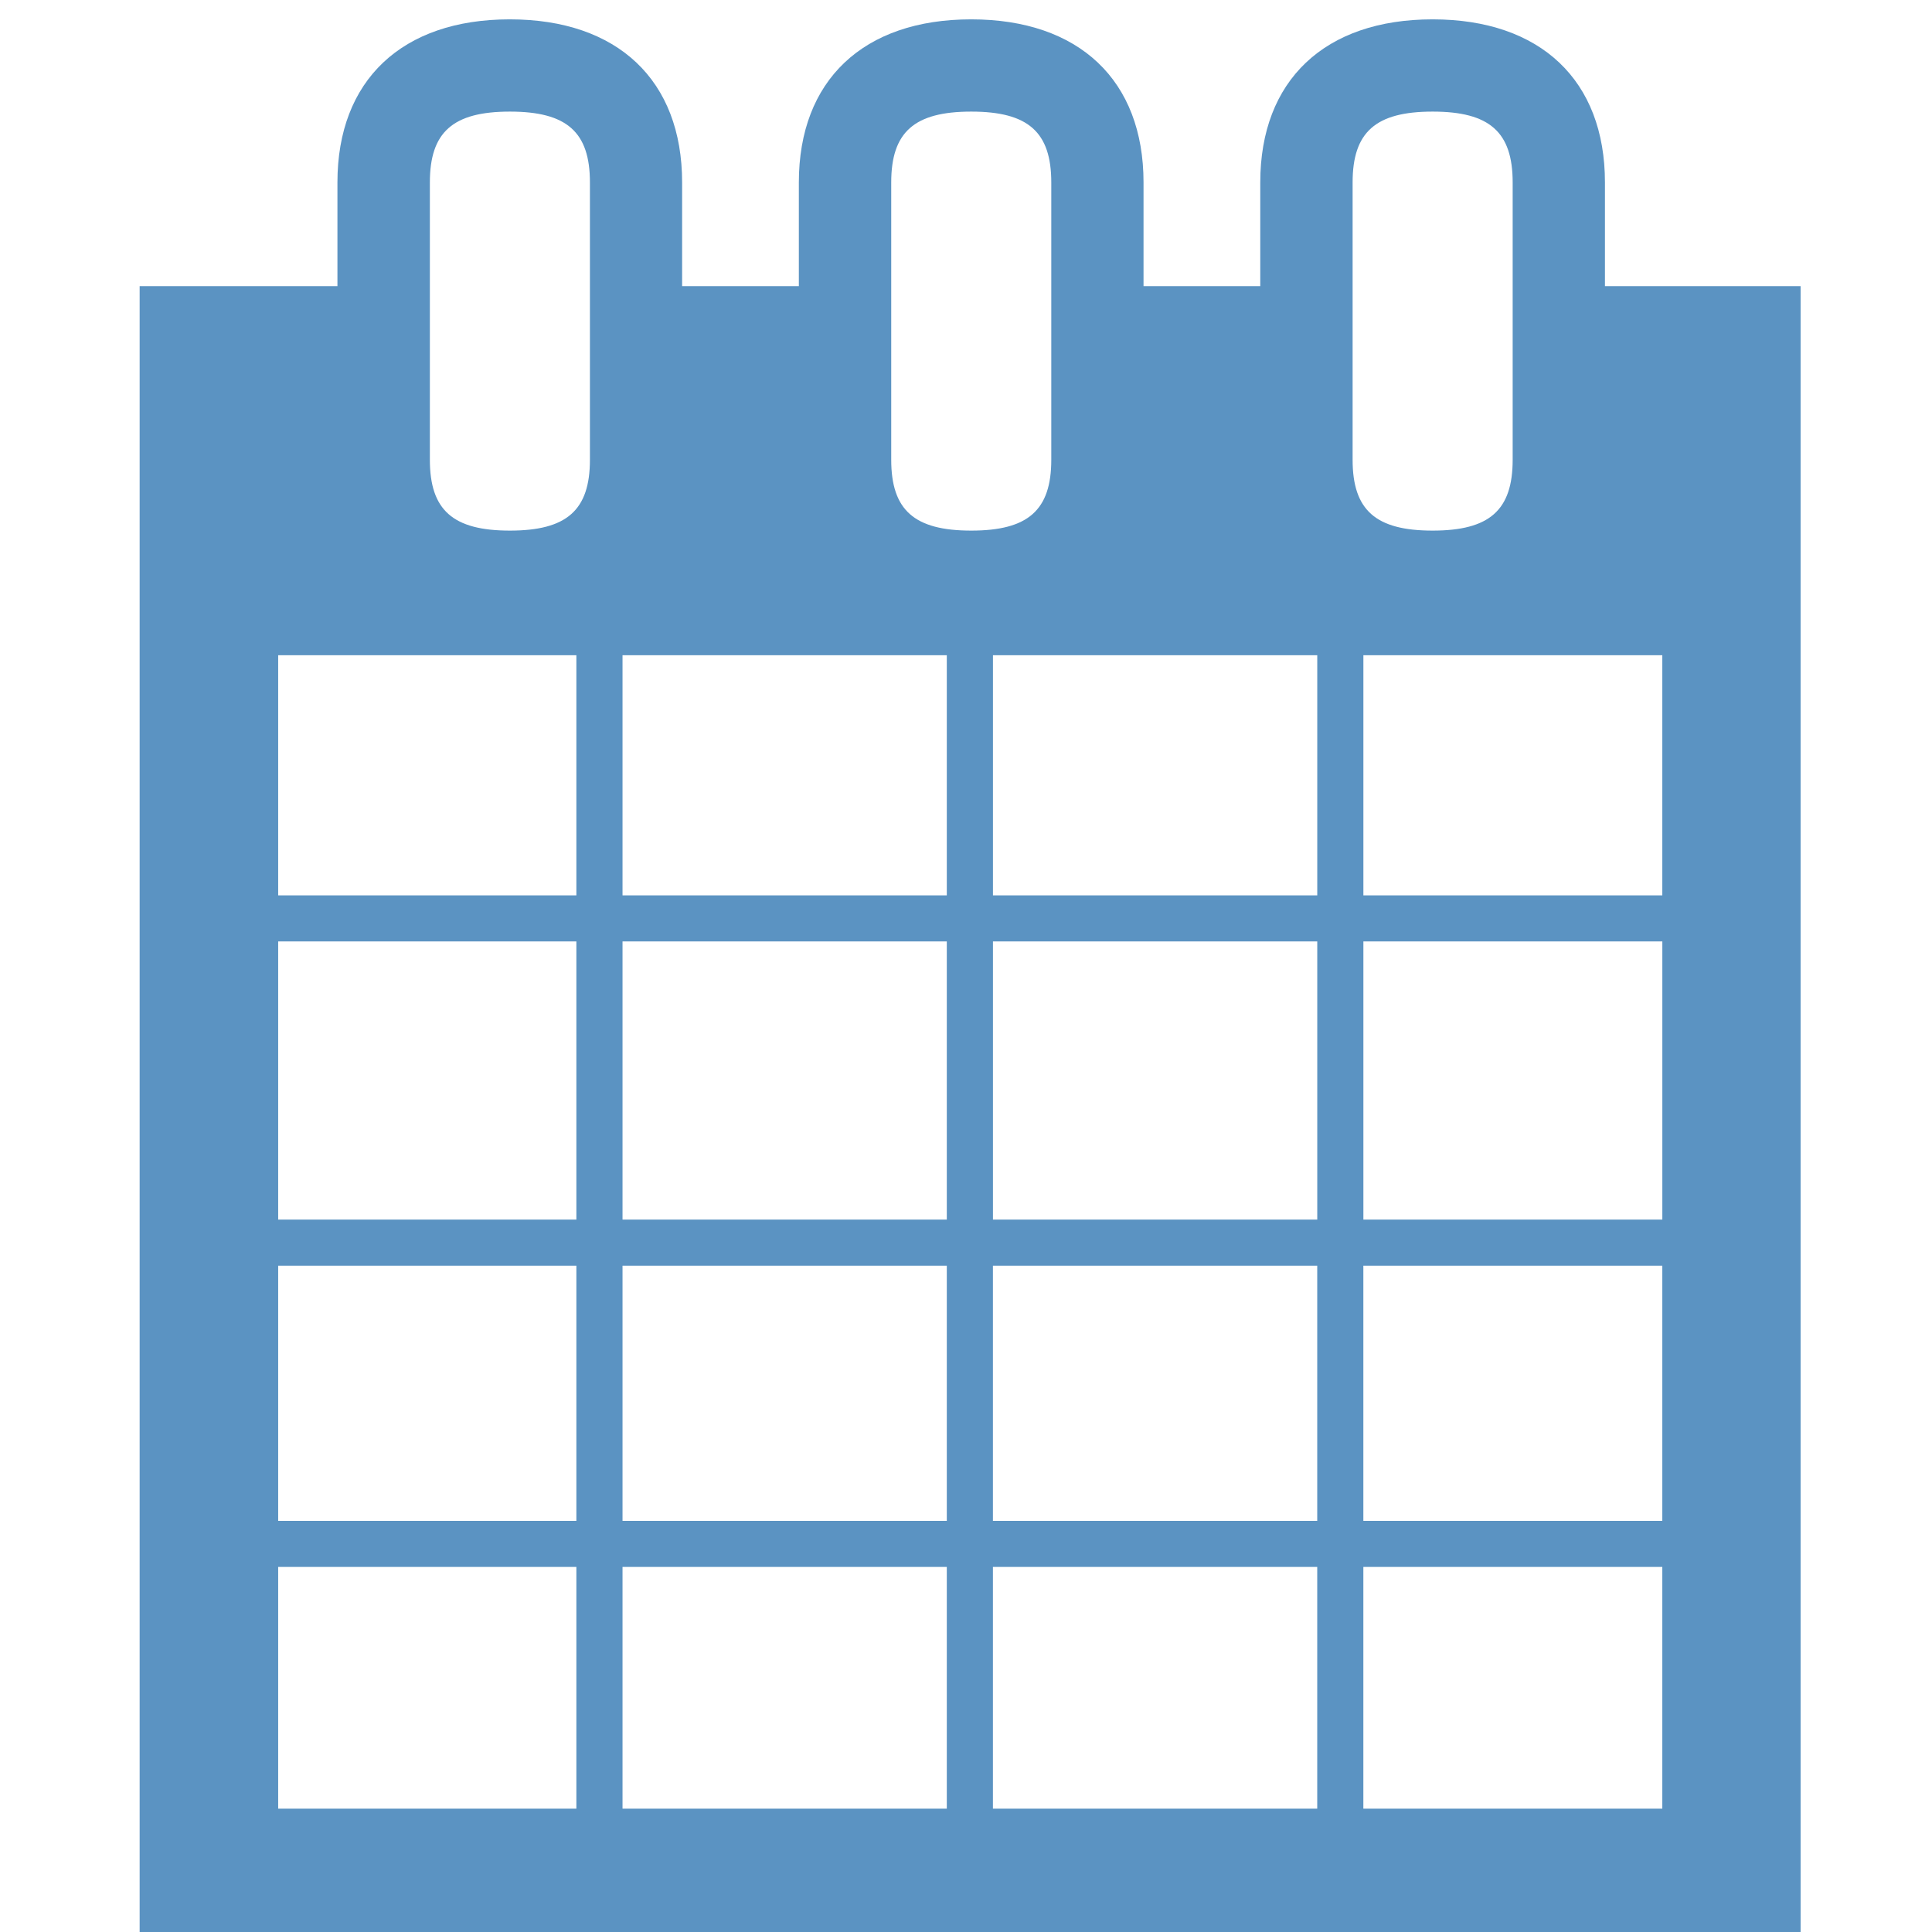
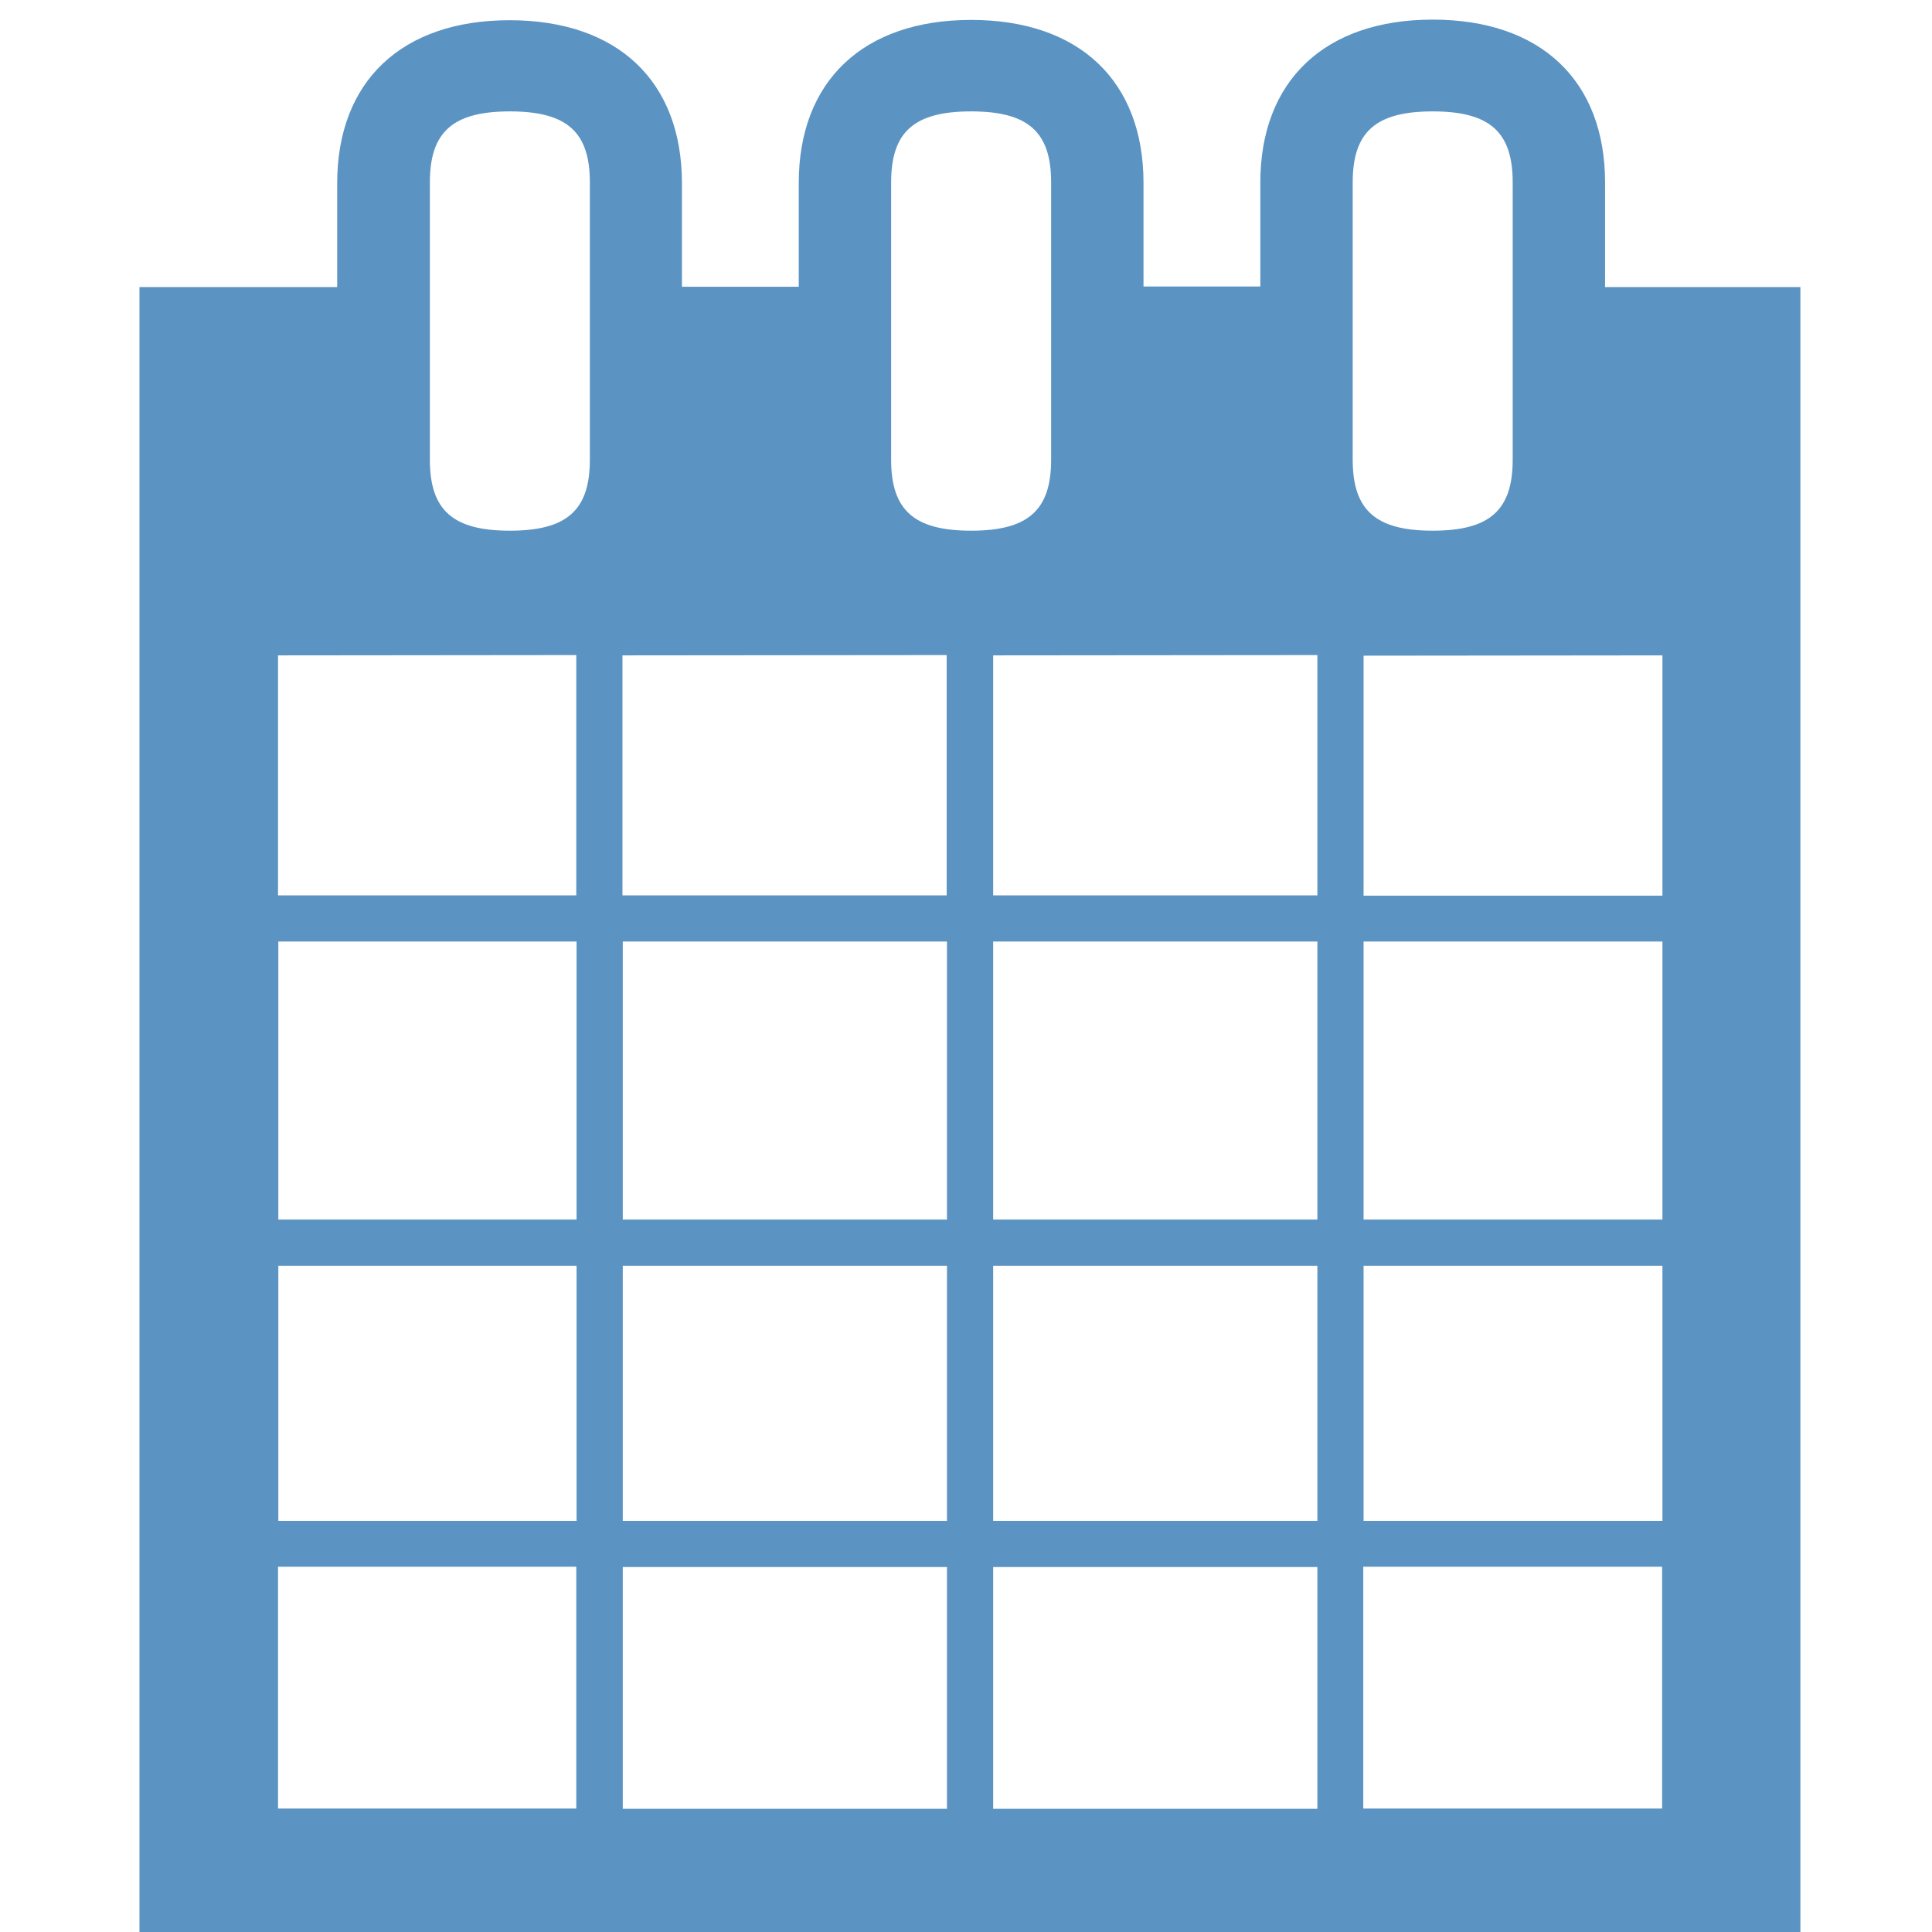
- <svg xmlns="http://www.w3.org/2000/svg" version="1.1" width="64" height="64" viewBox="0 0 64 64">
-   <g>
- </g>
-   <path d="M53.166 9.478v-3.435c0-3.382-2.133-5.402-5.709-5.402-3.573 0-5.709 2.019-5.709 5.402v3.435h-3.867v-3.435c0-3.382-2.133-5.402-5.709-5.402-3.574 0-5.709 2.019-5.709 5.402v3.435h-3.867l0-3.435c0-3.382-2.133-5.402-5.709-5.402-3.574 0-5.709 2.019-5.709 5.402v3.435l-6.552 0v55.020h55.021l-0-55.020h-6.484zM9.215 41.928h9.878v8.453h-9.878v-8.453zM55.066 40.401h-9.902v-9.215h9.903v9.215zM43.636 40.401h-10.743v-9.215h10.743v9.215zM31.364 40.401h-10.742v-9.215h10.742v9.215zM19.093 40.401h-9.878v-9.215h9.878v9.215zM20.622 41.928h10.742v8.453h-10.742v-8.453zM31.364 51.907v8.007h-10.742v-8.007h10.742zM32.892 51.907h10.743v8.007h-10.743v-8.007zM32.892 50.381v-8.453h10.743v8.453h-10.743zM45.163 41.928h9.903v8.453h-9.903v-8.453zM55.066 21.705v7.955h-9.902v-7.955h9.902zM44.807 6.043c0-1.669 0.764-2.346 2.651-2.346s2.651 0.676 2.651 2.346v9.188c0 1.668-0.764 2.346-2.651 2.346s-2.651-0.677-2.651-2.346v-9.188zM43.636 21.705v7.955h-10.743v-7.955h10.743zM29.523 6.043c0-1.669 0.764-2.346 2.651-2.346 1.886 0 2.651 0.676 2.651 2.346v9.188c0 1.668-0.765 2.346-2.651 2.346-1.886 0-2.651-0.677-2.651-2.346v-9.188zM31.364 21.705v7.955h-10.742v-7.955h10.742zM14.24 6.043c0-1.669 0.764-2.346 2.651-2.346 1.887 0 2.651 0.676 2.651 2.346v9.188c0 1.668-0.764 2.346-2.651 2.346-1.886 0-2.651-0.677-2.651-2.346v-9.188zM19.093 21.705v7.955h-9.878v-7.955h9.878zM9.215 51.907h9.878v8.007h-9.878v-8.007zM45.163 59.914v-8.007h9.903v8.007h-9.903z" fill="#5b93c2" />
+ <svg xmlns="http://www.w3.org/2000/svg" width="64" height="64" viewBox="0 0 64 64">
+   <path d="m53.17 9.48 0-3.43c0-3.38-2.13-5.4-5.71-5.4-3.57 0-5.71 2.02-5.71 5.4l0 3.44-3.87 0 0-3.43c0-3.38-2.13-5.4-5.71-5.4-3.57 0-5.71 2.02-5.71 5.4l0 3.44-3.87 0 0-3.43c0-3.38-2.13-5.4-5.71-5.4-3.57 0-5.71 2.02-5.71 5.4l0 3.44-6.55 0 0 55.02 55.02 0 0-55.02-6.48 0zm-43.95 32.45 9.88 0 0 8.45-9.88 0zm45.85-1.53-9.9 0 0-9.21 9.9 0 0 9.22zm-11.43 0-10.74 0 0-9.21 10.74 0zm-12.27 0-10.74 0 0-9.21 10.74 0zm-12.27 0-9.88 0 0-9.21 9.88 0zm1.53 1.53 10.74 0 0 8.45-10.74 0zm10.74 9.98 0 8.01-10.74 0 0-8.01zm1.53 0 10.74 0 0 8.01-10.74 0zm0-1.53 0-8.45 10.74 0 0 8.45zm12.27-8.45 9.9 0 0 8.45-9.9 0zm9.9-20.22 0 7.96-9.9 0 0-7.95zM44.81 6.04c0-1.67 0.76-2.35 2.65-2.35 1.89 0 2.65 0.68 2.65 2.35l0 9.19c0 1.67-0.76 2.35-2.65 2.35-1.89 0-2.65-0.68-2.65-2.35zm-1.17 15.66 0 7.96-10.74 0 0-7.95zM29.52 6.04c0-1.67 0.76-2.35 2.65-2.35 1.89 0 2.65 0.68 2.65 2.35l0 9.19c0 1.67-0.76 2.35-2.65 2.35-1.89 0-2.65-0.68-2.65-2.35zm1.84 15.66 0 7.96-10.74 0 0-7.95zM14.24 6.04c0-1.67 0.76-2.35 2.65-2.35 1.89 0 2.65 0.68 2.65 2.35l0 9.19c0 1.67-0.76 2.35-2.65 2.35-1.89 0-2.65-0.68-2.65-2.35zm4.85 15.66 0 7.96-9.88 0 0-7.95zm-9.88 30.2 9.88 0 0 8.01-9.88 0zm35.95 8.01 0-8.01 9.9 0 0 8.01z" fill="#5b93c2" />
</svg>
